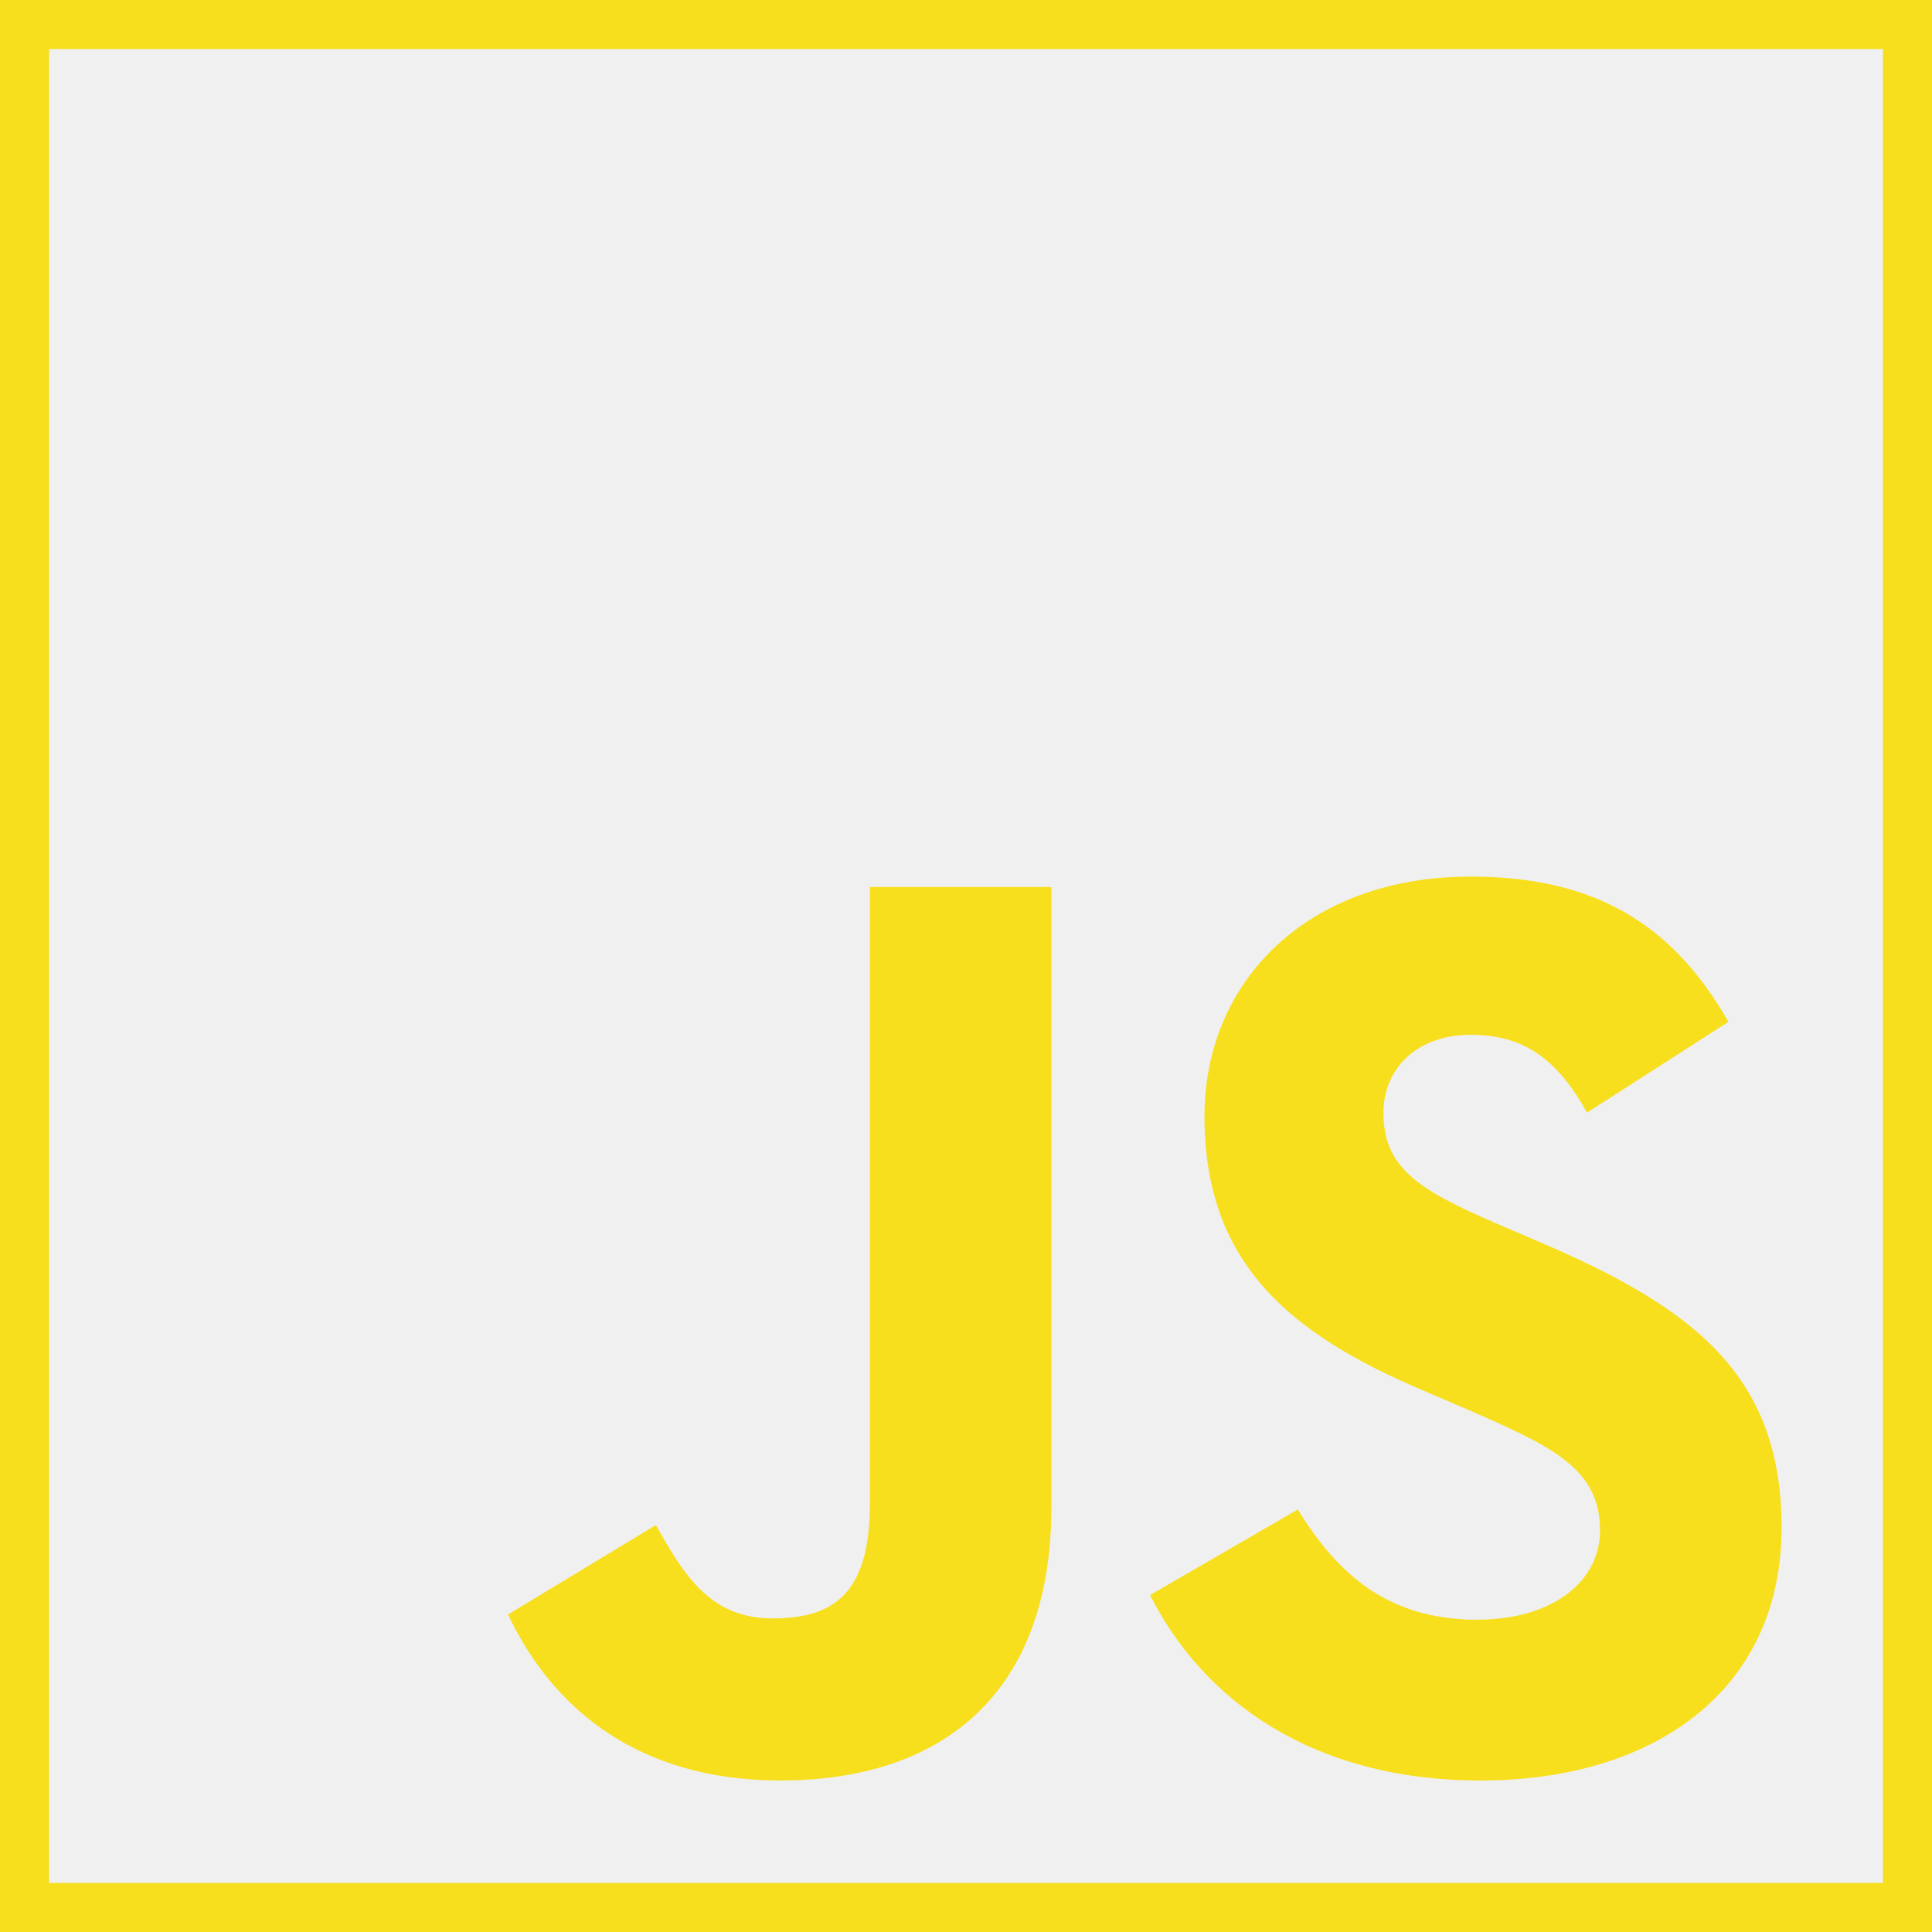
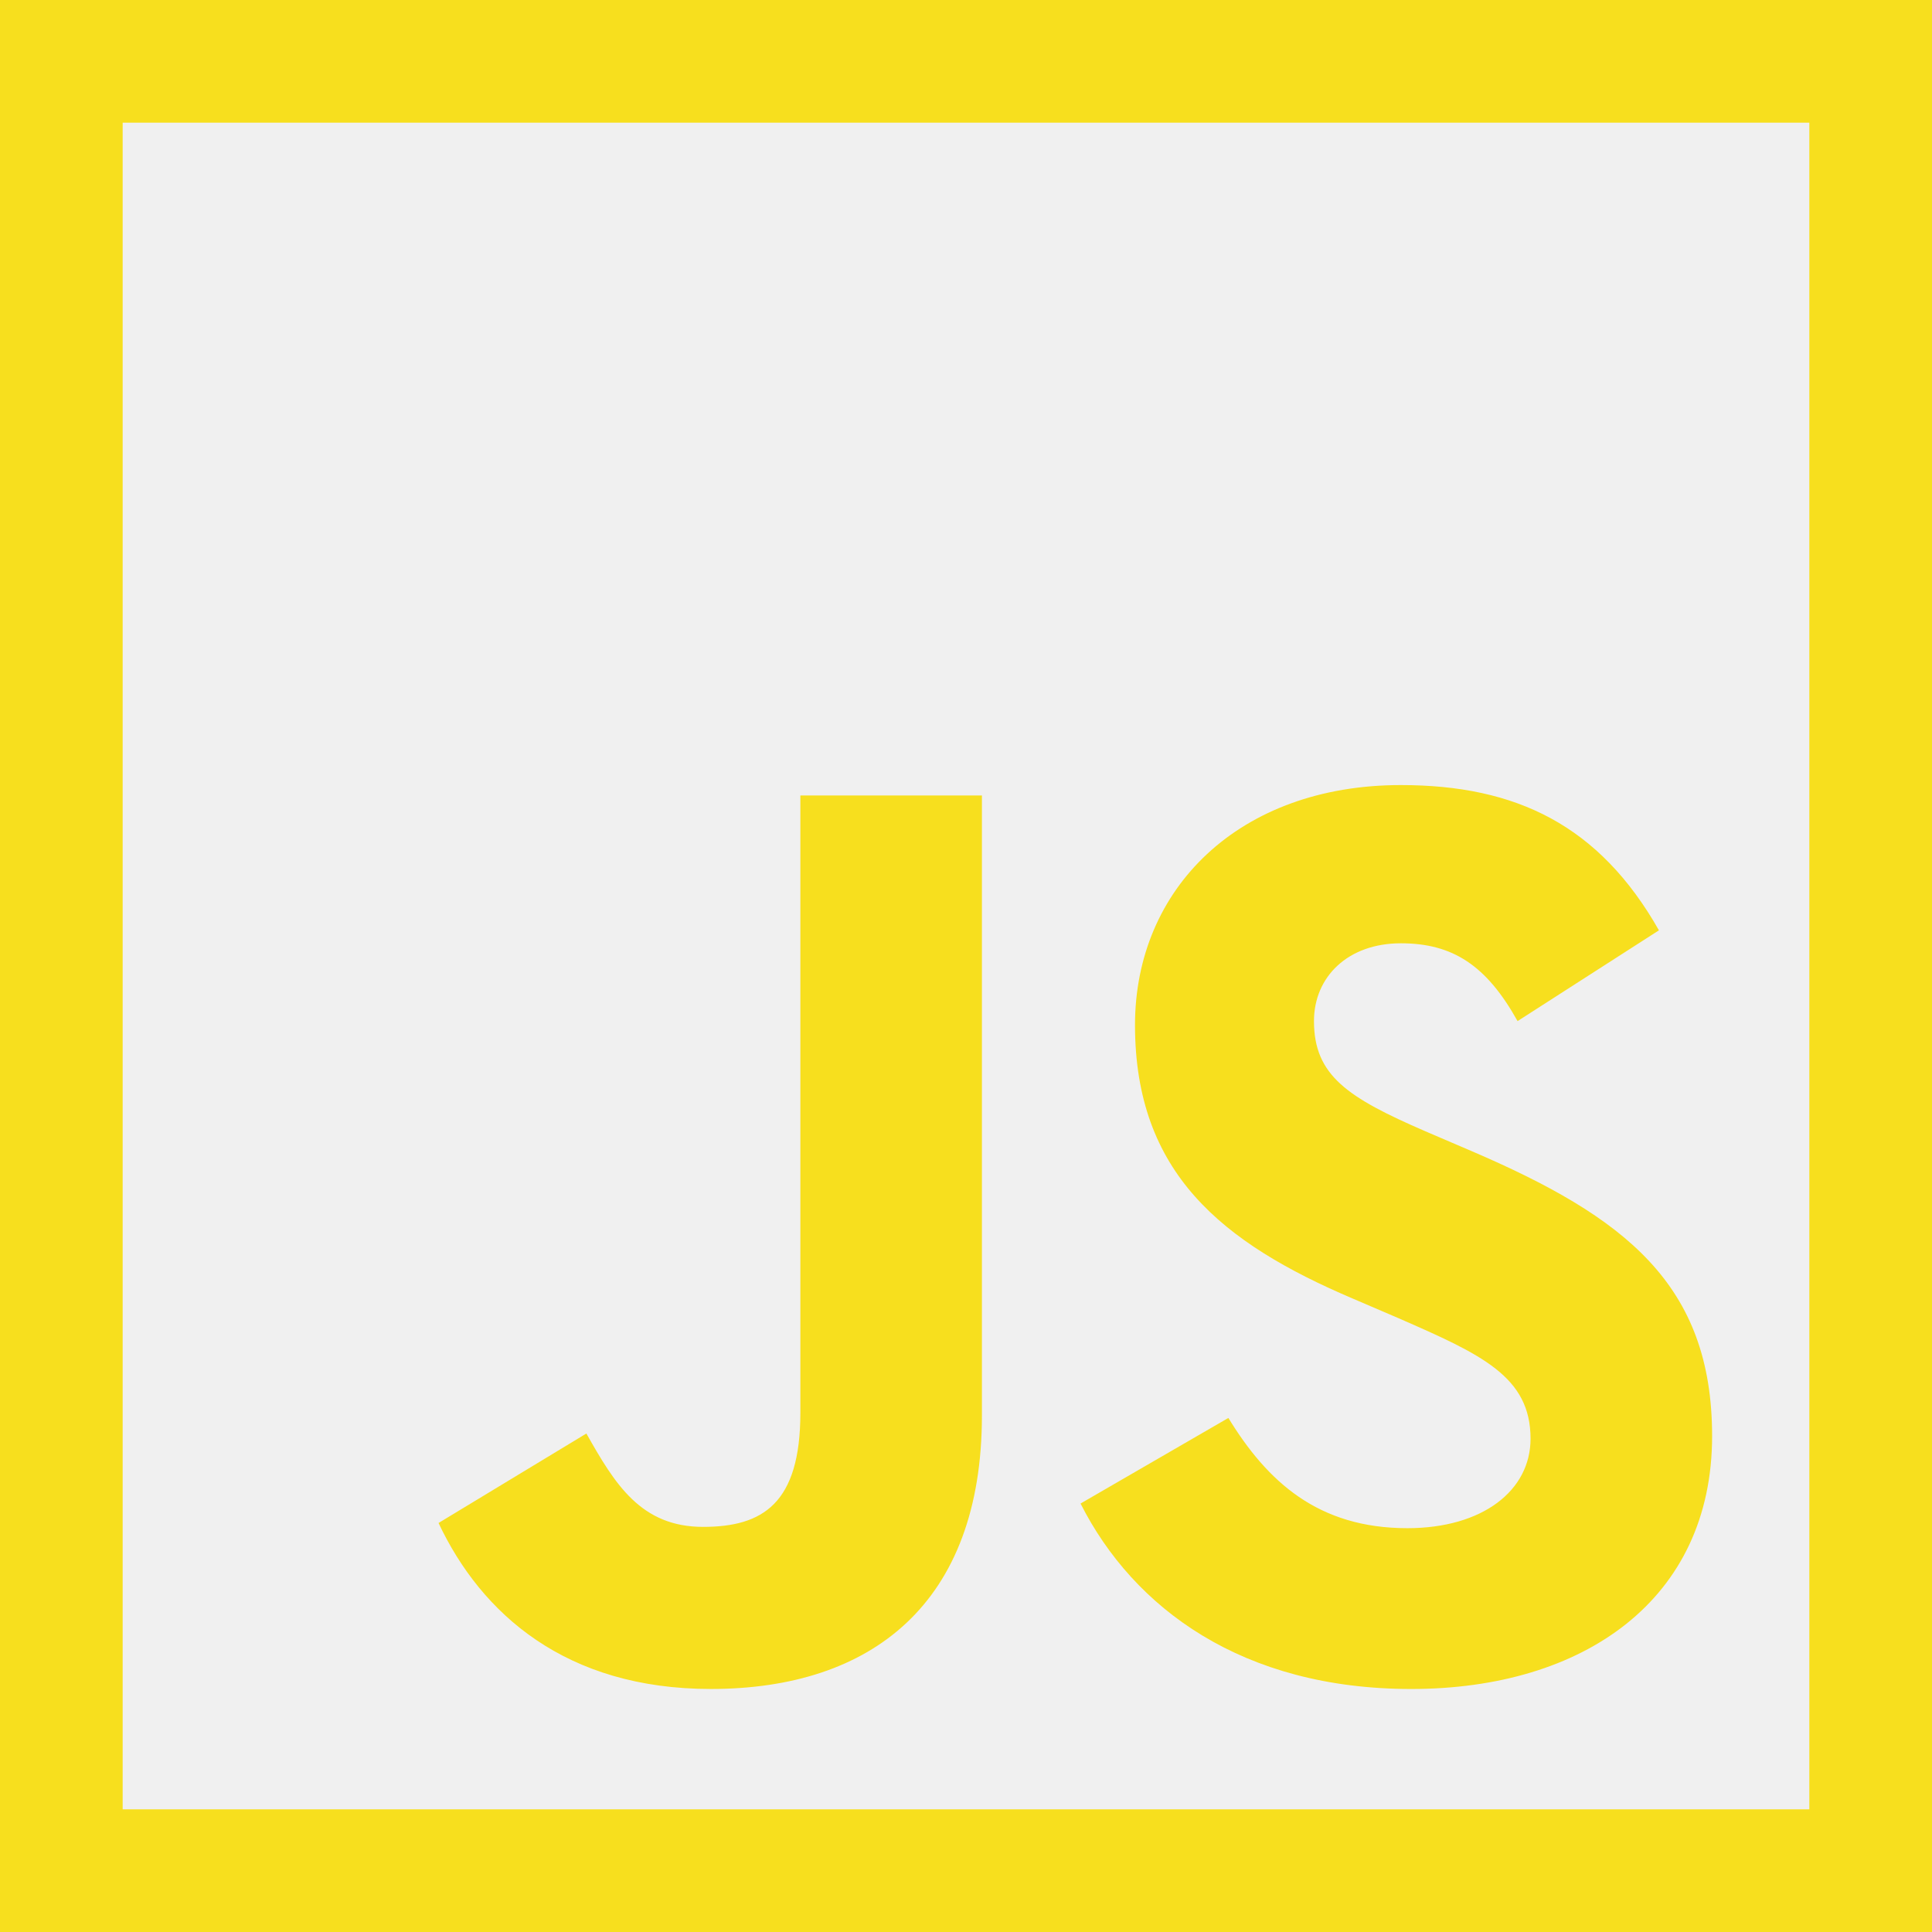
<svg xmlns="http://www.w3.org/2000/svg" width="630" height="630" fill="none">
-   <g clip-path="url(#a)">
-     <path stroke="#F7DF1E" stroke-width="16" d="M8 8h614v614H8z" />
-     <path fill="#F7DF1E" d="m165.65 526.474 48.213-29.178c9.301 16.491 17.762 30.444 38.057 30.444 19.454 0 31.719-7.61 31.719-37.21v-201.3h59.204v202.137c0 61.32-35.944 89.232-88.385 89.232-47.362 0-74.853-24.529-88.808-54.13M375 520.13l48.206-27.911c12.69 20.723 29.183 35.947 58.362 35.947 24.531 0 40.173-12.265 40.173-29.181 0-20.299-16.068-27.489-43.135-39.326l-14.797-6.348c-42.715-18.181-71.05-41.017-71.05-89.227 0-44.404 33.831-78.238 86.695-78.238 37.637 0 64.702 13.111 84.153 47.366l-46.096 29.602c-10.15-18.183-21.142-25.372-38.057-25.372-17.339 0-28.335 10.995-28.335 25.372 0 17.762 10.996 24.952 36.367 35.948l14.8 6.343c50.325 21.569 78.66 43.557 78.66 93.034 0 53.287-41.866 82.465-98.11 82.465-54.976 0-90.5-26.218-107.836-60.474" />
-   </g>
-   <defs>
-     <clipPath id="a">
-       <path fill="#fff" d="M0 0h630v630H0z" />
-     </clipPath>
-   </defs>
+   <path stroke="#F7DF1E" stroke-width="64" d="M8 8h614v614H8z" />
+   <path fill="#F7DF1E" d="m143 496.628 48.213-29.178c9.301 16.491 17.762 30.444 38.057 30.444 19.454 0 31.719-7.61 31.719-37.21v-201.3h59.204v202.137c0 61.32-35.944 89.232-88.385 89.232-47.362 0-74.853-24.529-88.808-54.13m209.35-6.339 48.206-27.911c12.69 20.723 29.183 35.947 58.362 35.947 24.531 0 40.173-12.265 40.173-29.181 0-20.299-16.068-27.489-43.135-39.326l-14.797-6.348c-42.715-18.181-71.05-41.017-71.05-89.227 0-44.404 33.831-78.238 86.695-78.238 37.637 0 64.702 13.111 84.153 47.366l-46.096 29.602c-10.15-18.183-21.142-25.372-38.057-25.372-17.339 0-28.335 10.995-28.335 25.372 0 17.762 10.996 24.952 36.367 35.948l14.8 6.343c50.325 21.569 78.66 43.557 78.66 93.034 0 53.287-41.866 82.465-98.11 82.465-54.976 0-90.5-26.218-107.836-60.474" />
</svg>
